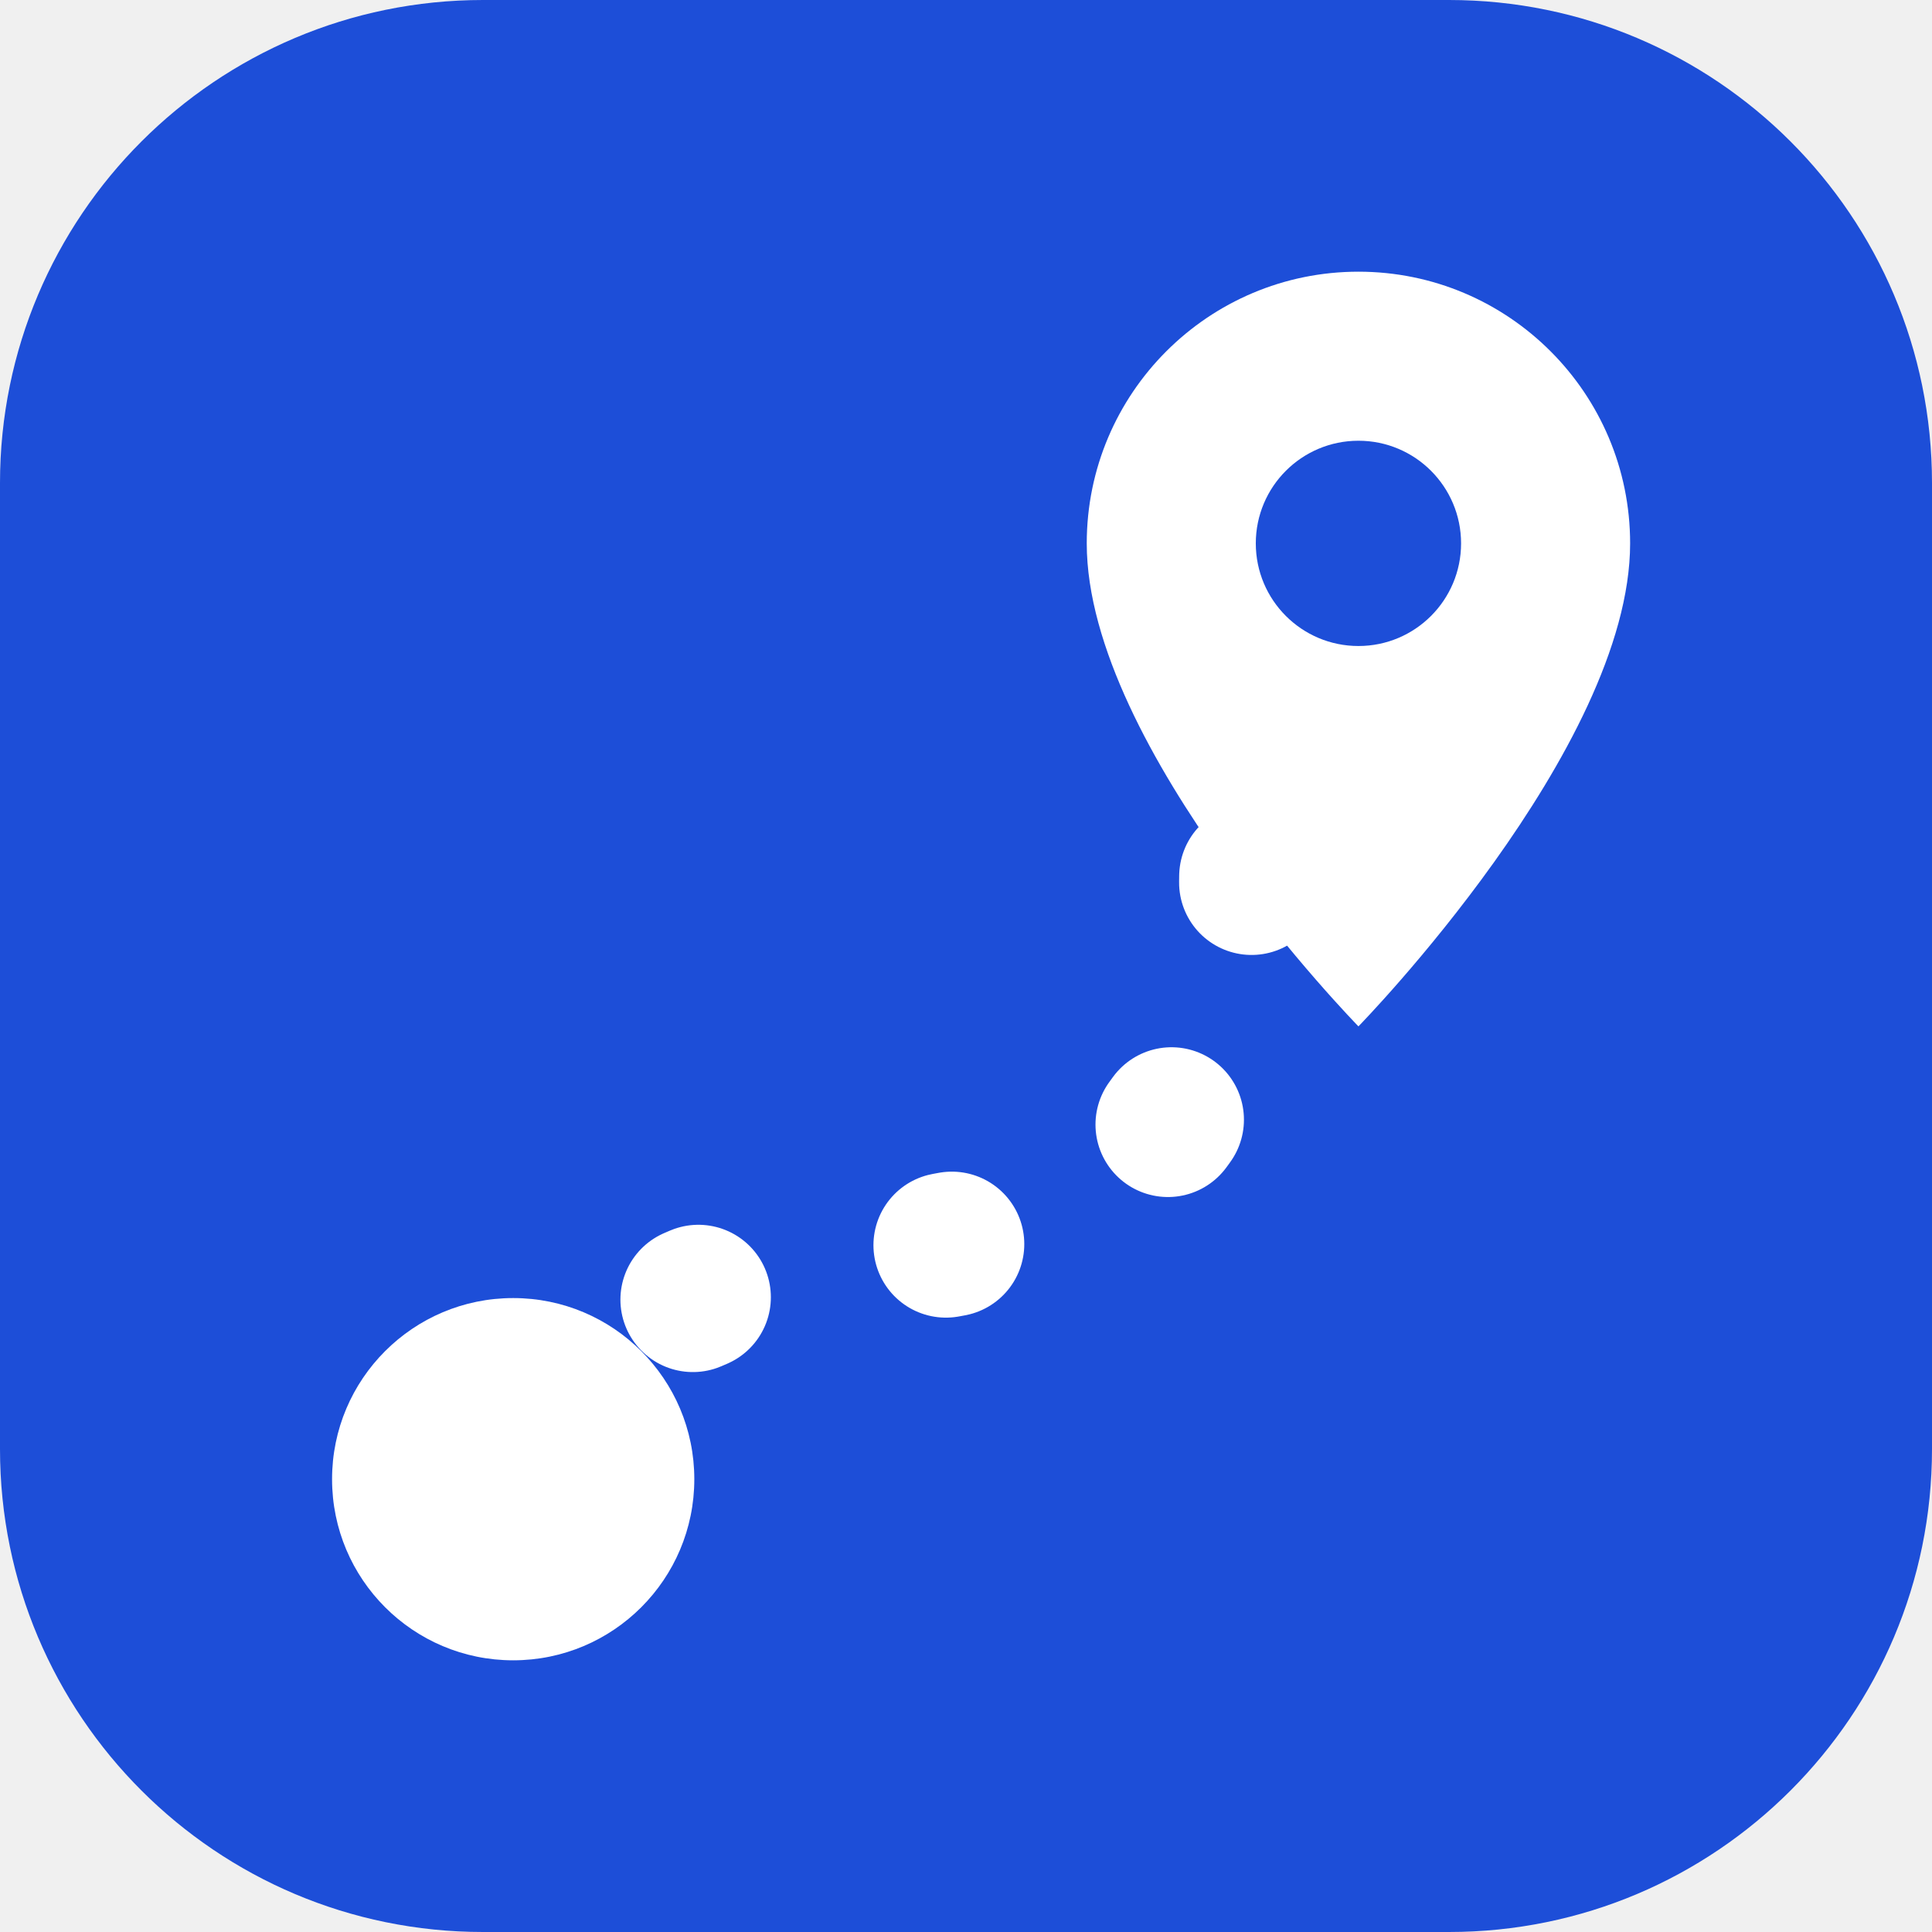
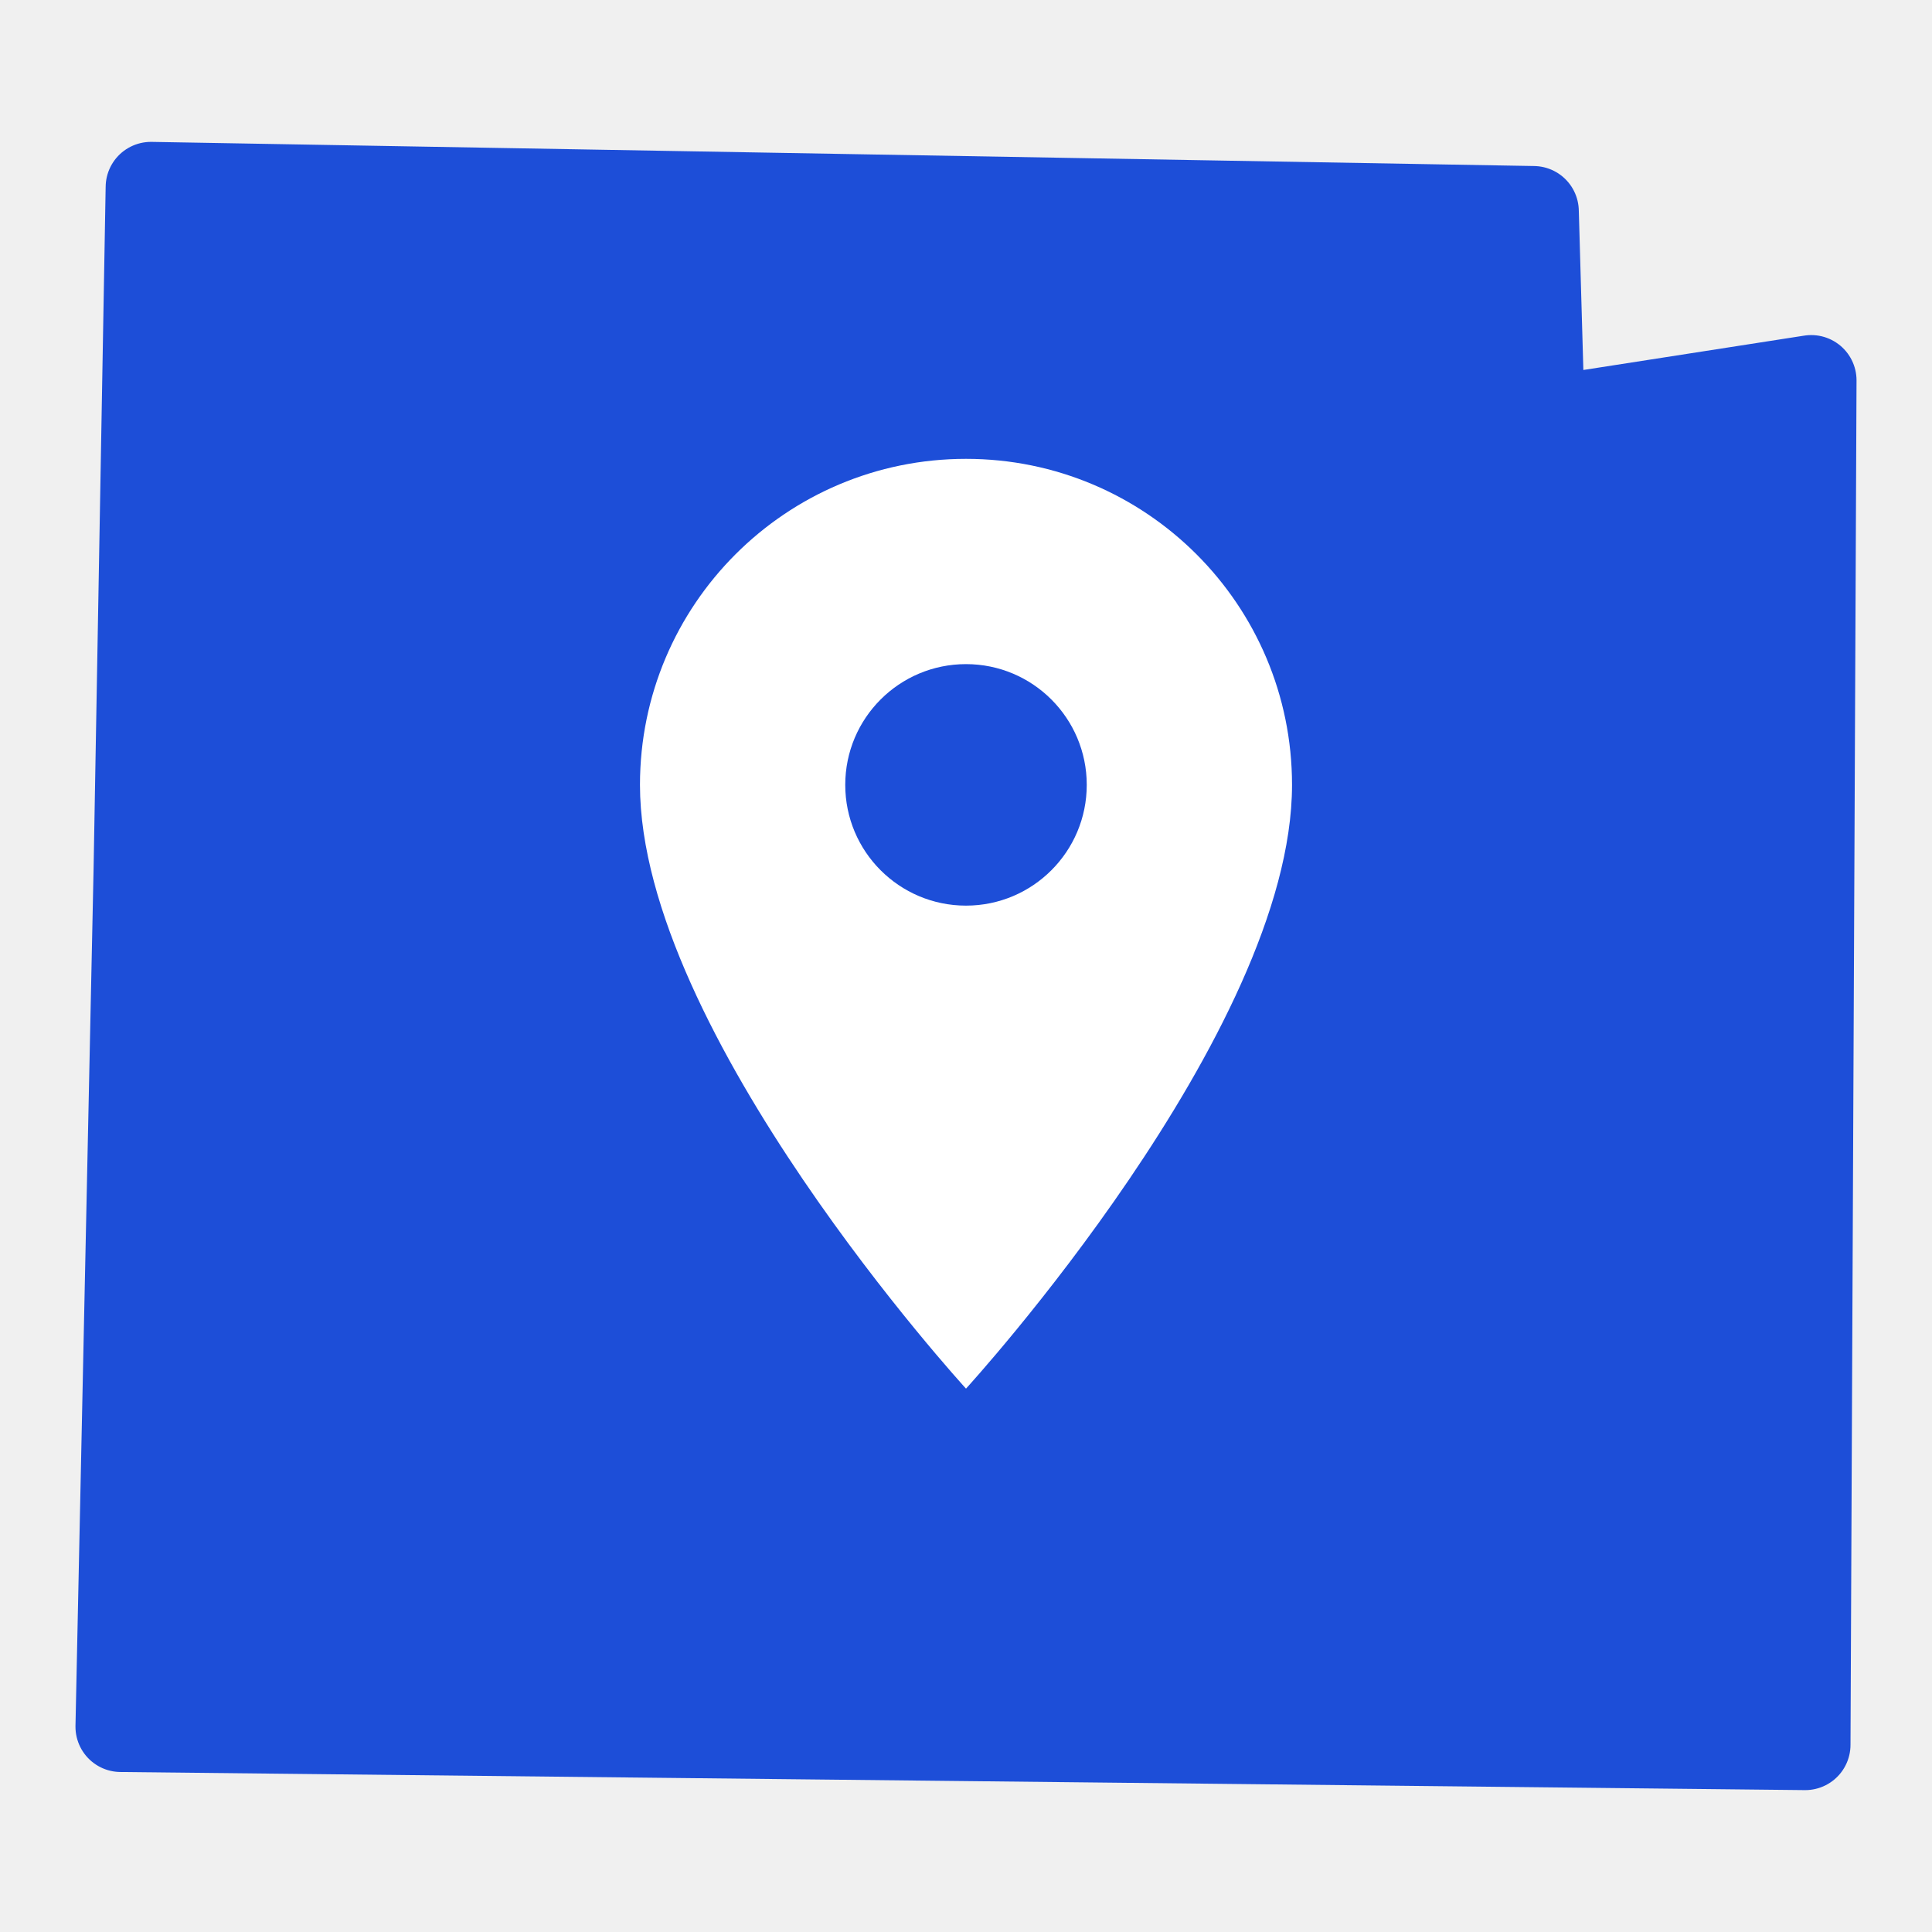
<svg xmlns="http://www.w3.org/2000/svg" viewBox="0 0 32 32" role="img" aria-label="Route Planner">
-   <rect width="32" height="32" rx="8" fill="#1d4ed8" />
-   <path d="M8.5 24.5c3-6 9-1.5 11.5-7s-2.5-6.5 1-9.5" fill="none" stroke="#fff" stroke-width="2.4" stroke-linecap="round" stroke-dasharray="0.1 4.2" />
-   <circle cx="8.5" cy="24.5" r="3" fill="#fff" />
-   <path d="M22.5 4.5a4.5 4.5 0 0 0-4.5 4.5c0 3.4 4.5 8 4.5 8s4.5-4.6 4.5-8a4.5 4.5 0 0 0-4.5-4.5z" fill="#fff" />
-   <circle cx="22.5" cy="9" r="1.7" fill="#1d4ed8" />
+   <path d="M2.3 14.4 L2.0 28.6 L29.9 28.9 L30.0 6.3 L25.5 7.0 L25.4 3.5 L2.5 3.1Z" fill="#1d4ed8" stroke="#1d4ed8" stroke-width="1.5" stroke-linejoin="round" />
+   <path d="M16 7.6a5.4 5.4 0 0 0-5.4 5.4c0 4.1 5.4 10 5.4 10s5.4-5.9 5.4-10A5.4 5.4 0 0 0 16 7.6z" fill="#fff" />
+   <circle cx="16" cy="13" r="2" fill="#1d4ed8" />
</svg>
